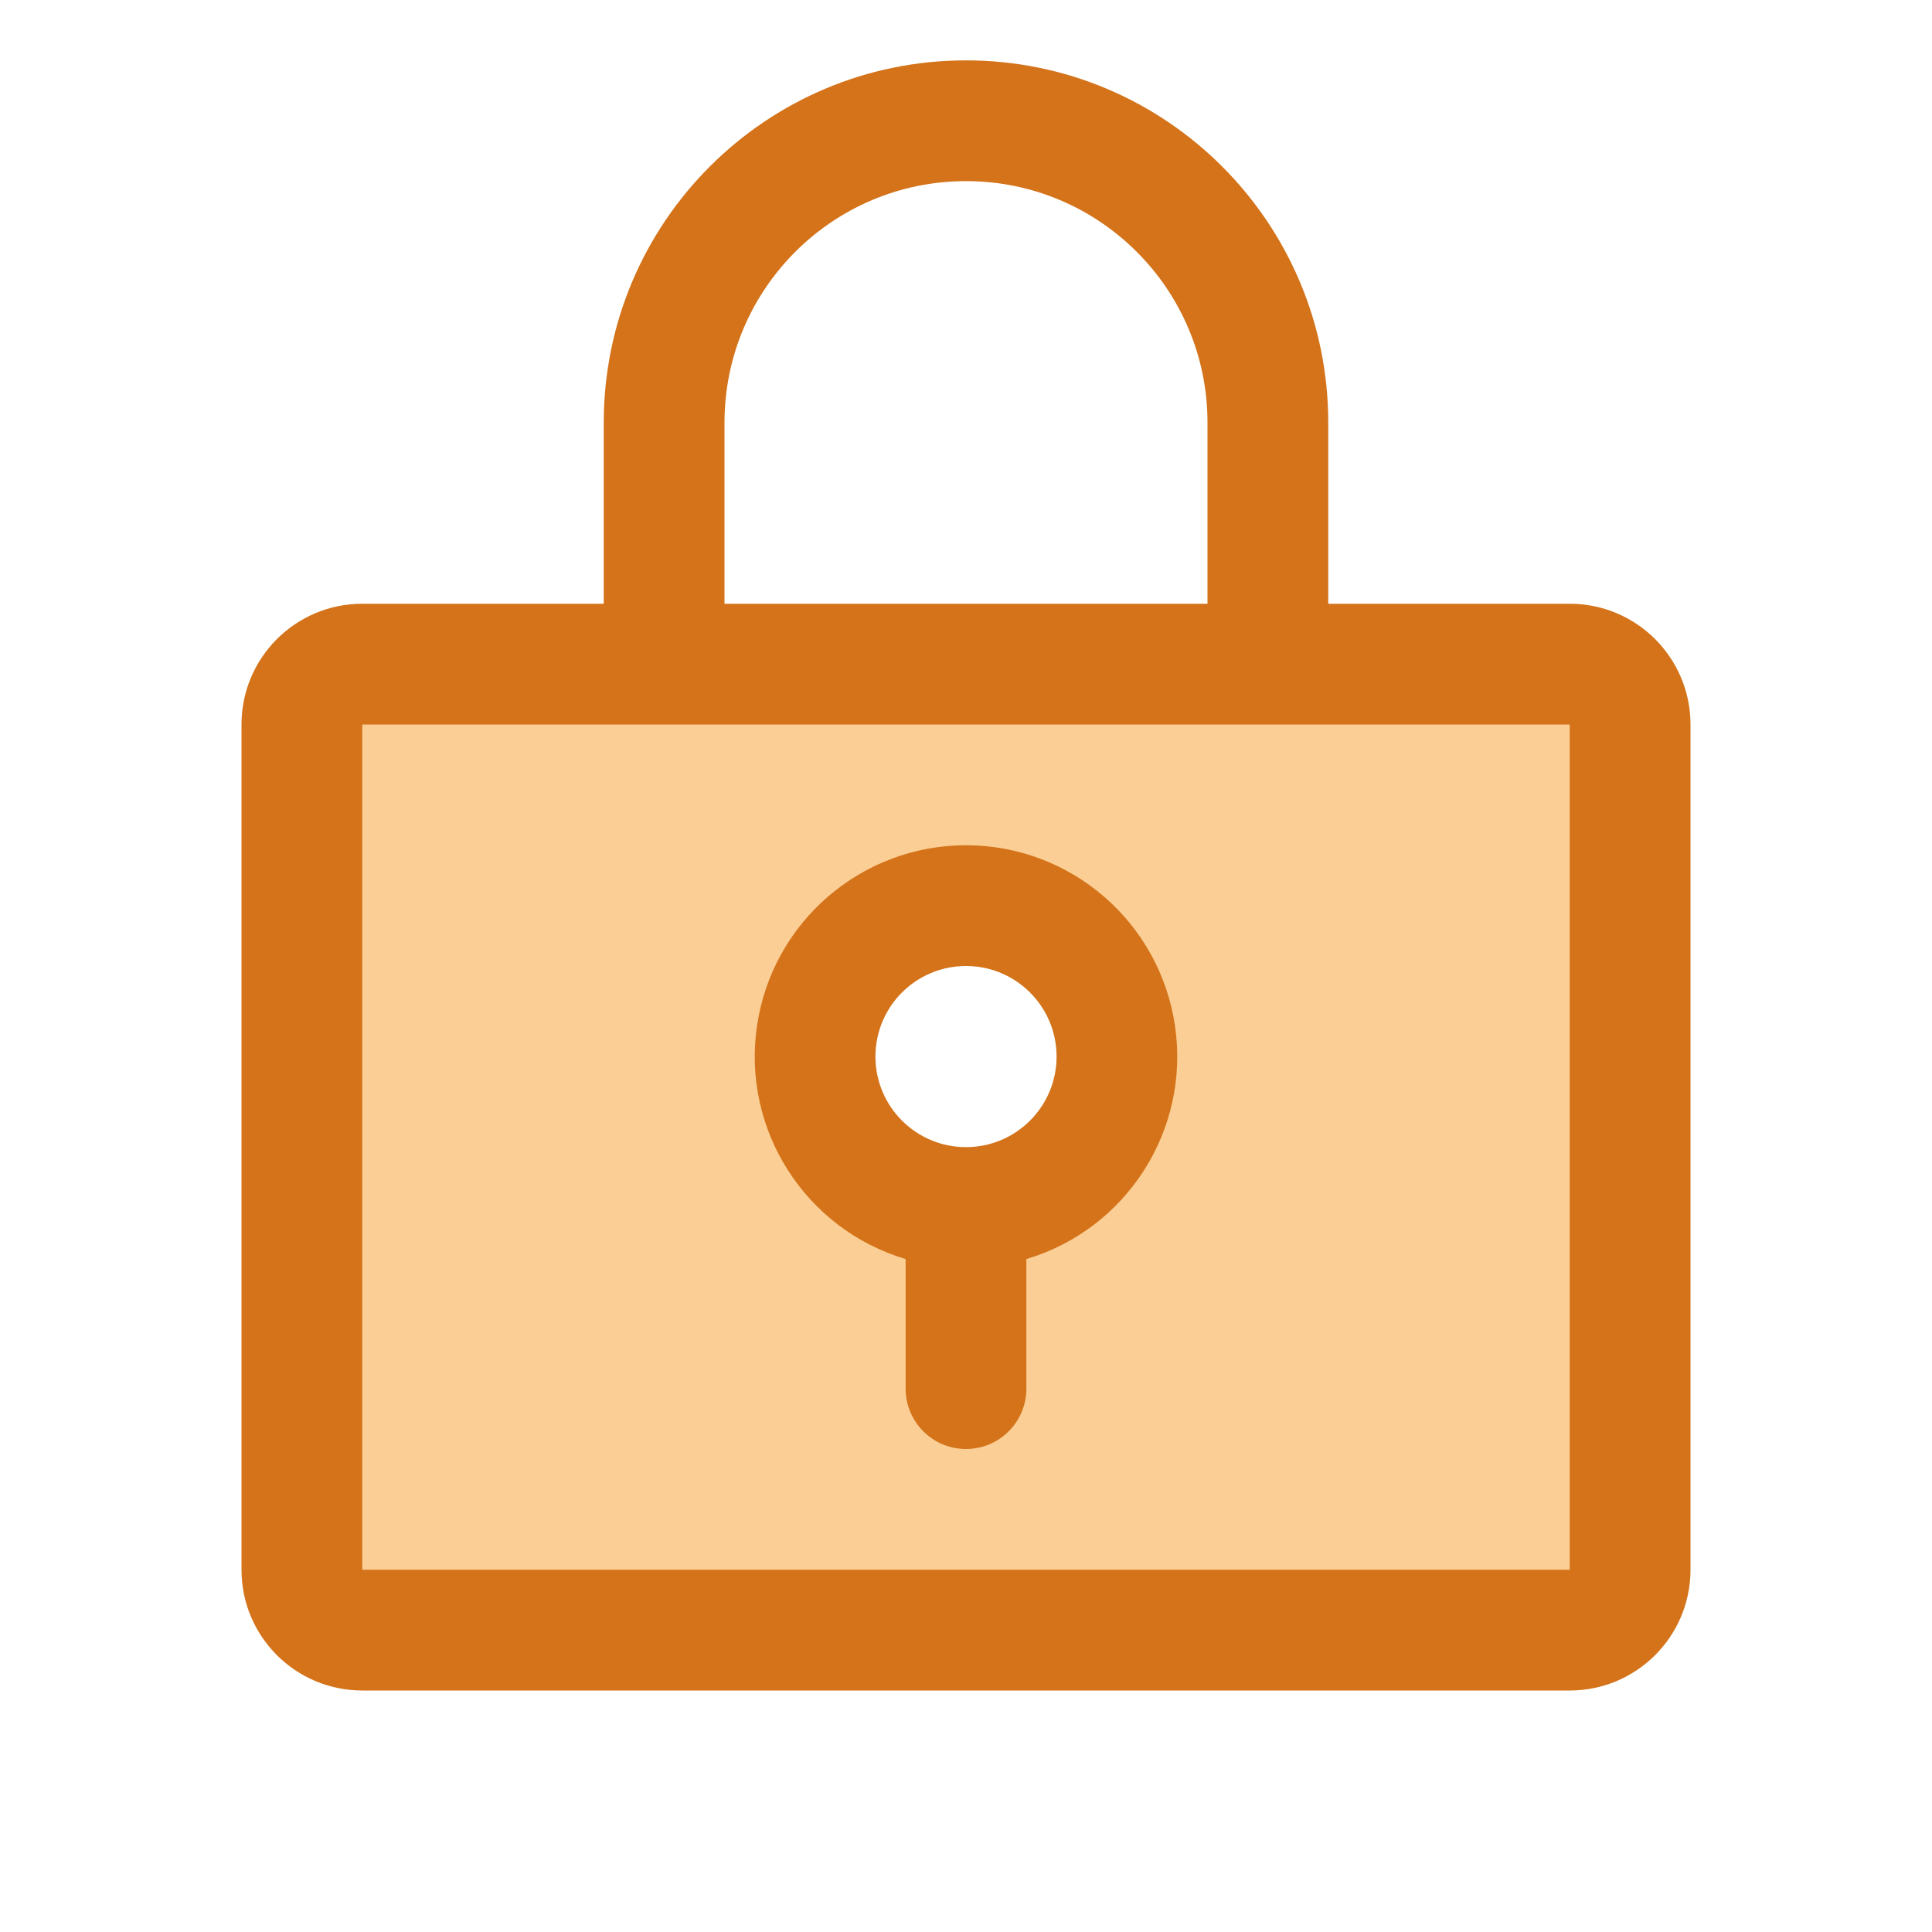
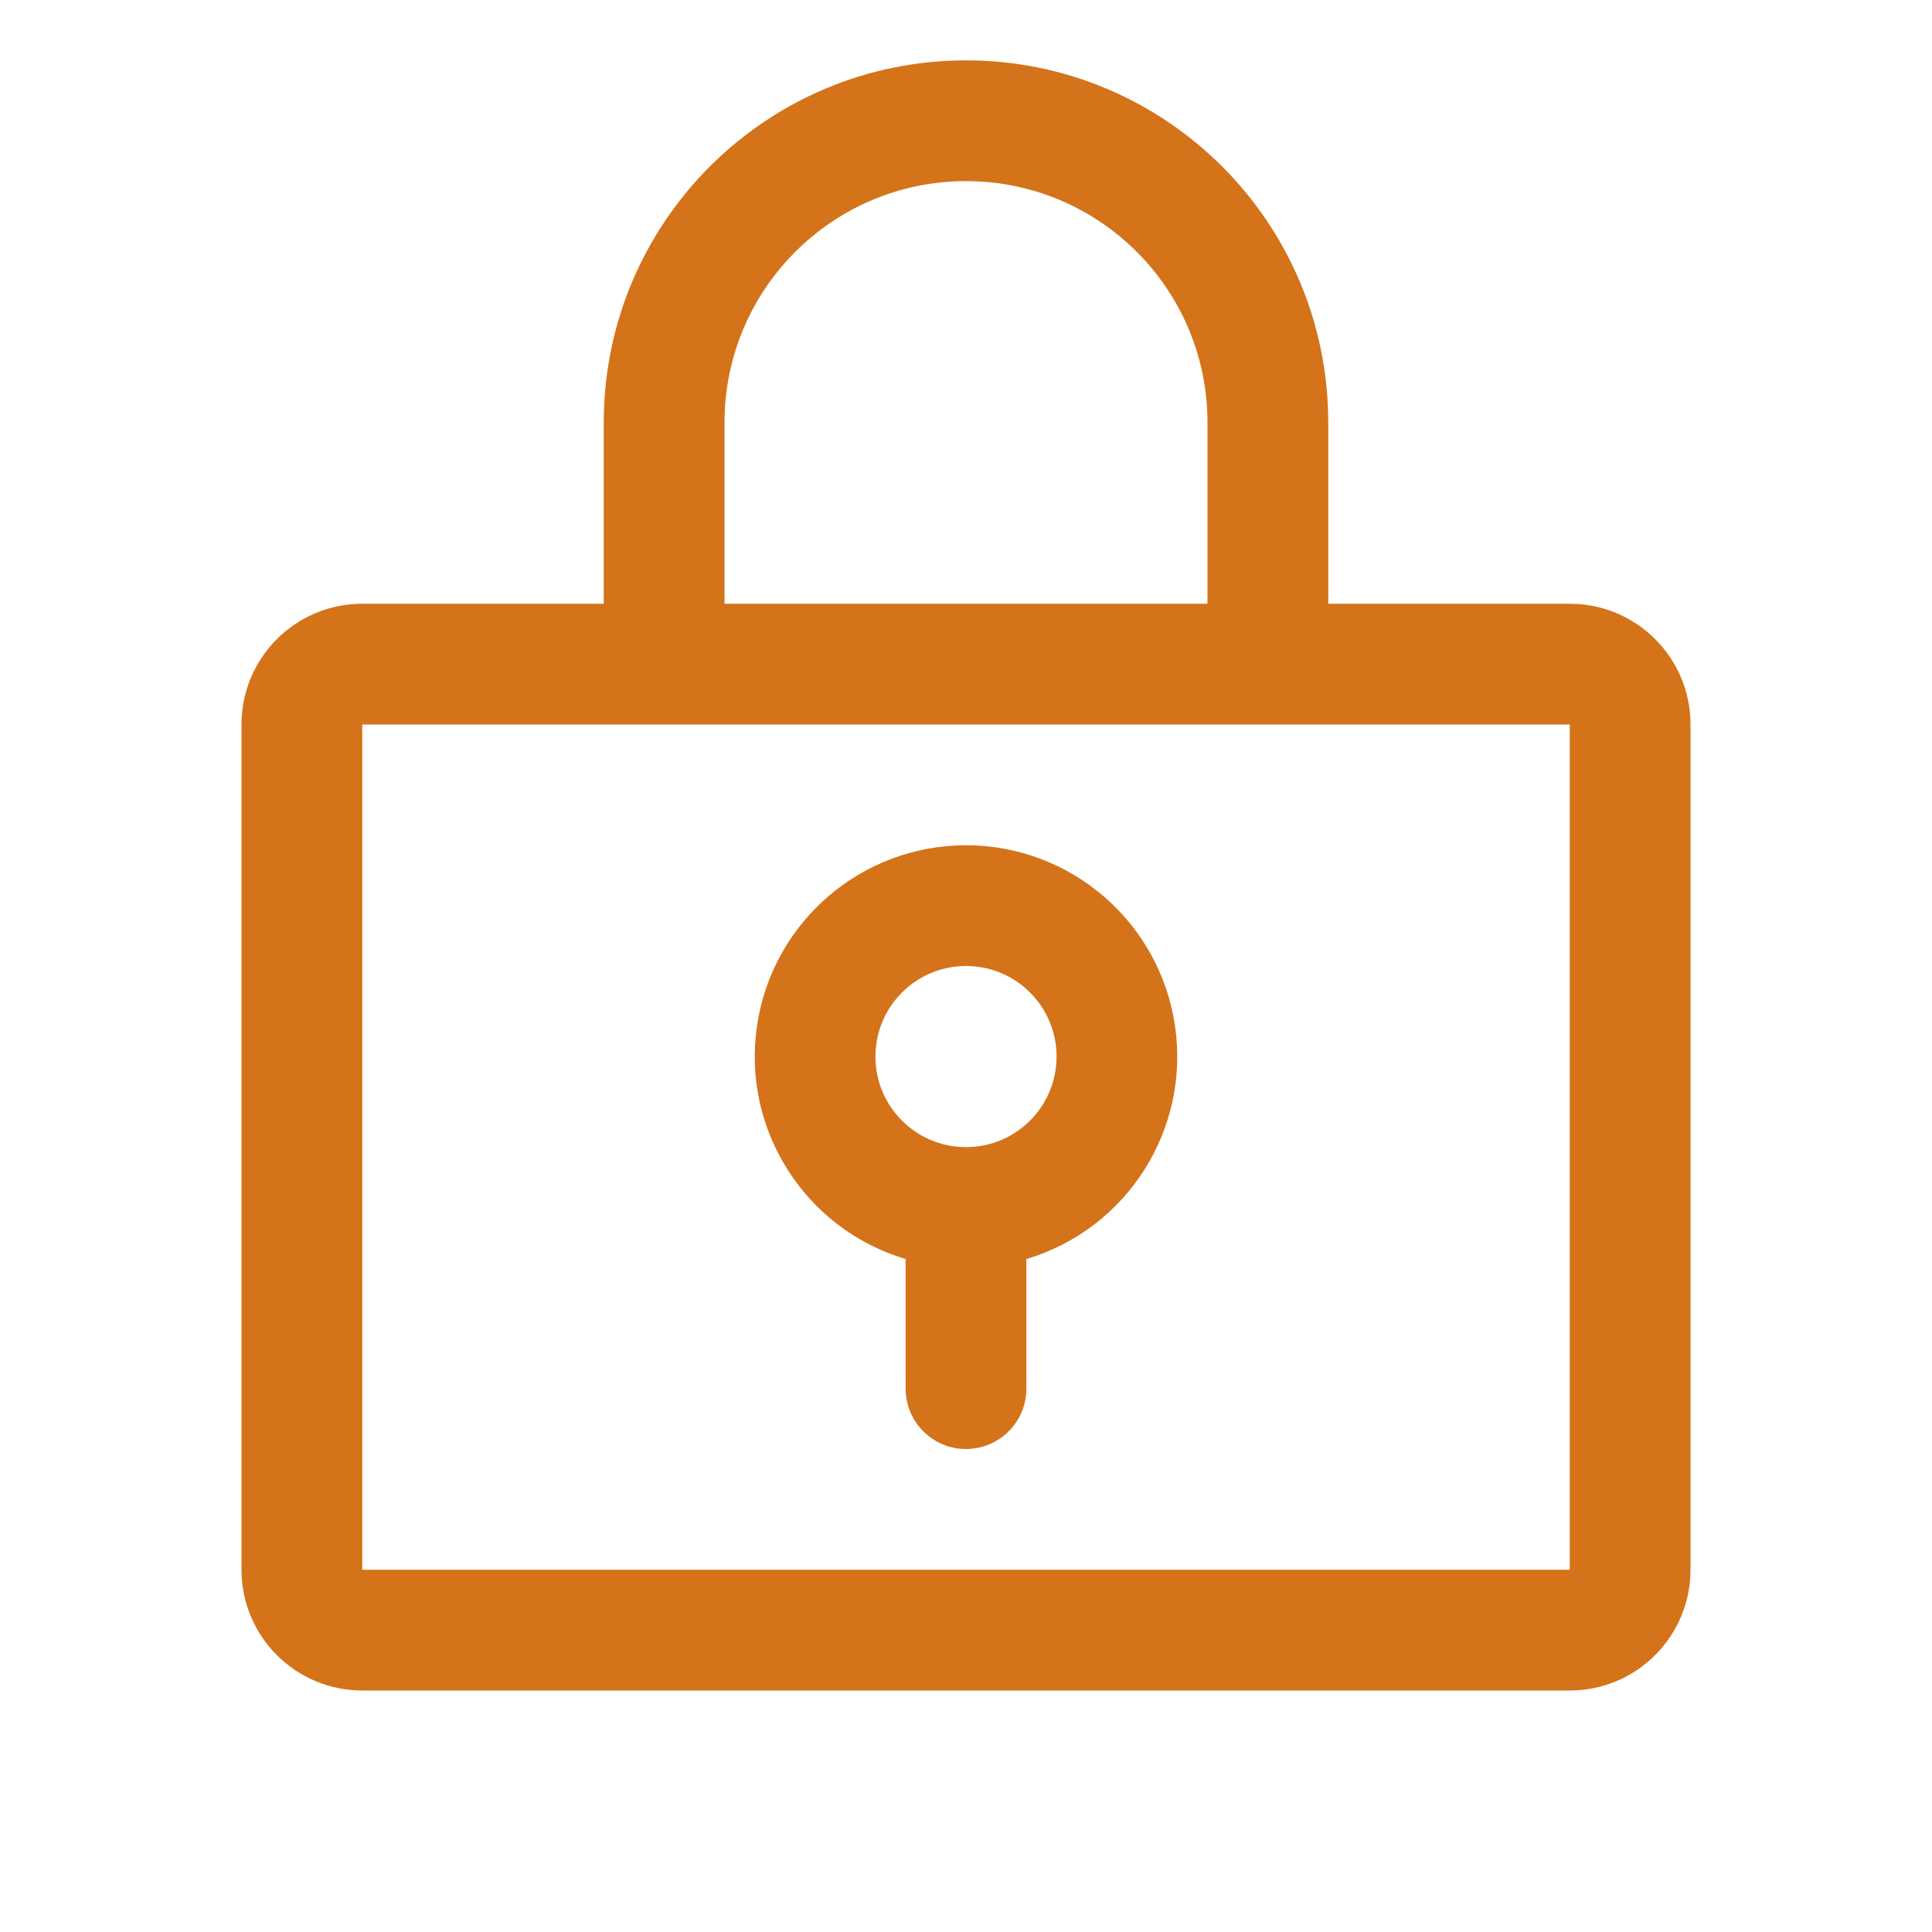
<svg xmlns="http://www.w3.org/2000/svg" viewBox="0 0 256 256" width="256" height="256" fill="#d4731a">
  <style>.s{fill:none;stroke:#d4731a;stroke-width:1.5;stroke-linecap:round;stroke-linejoin:round}.f{fill:#d4731a}.t{fill:#f6a63c;fill-opacity:.55}.t2{fill:#5aa845;fill-opacity:.55}</style>
-   <path d="M208,88H48a8,8,0,0,0-8,8V208a8,8,0,0,0,8,8H208a8,8,0,0,0,8-8V96A8,8,0,0,0,208,88Zm-80,72a20,20,0,1,1,20-20A20,20,0,0,1,128,160Z" class="t" />
-   <path d="M208,80H176V56a48,48,0,0,0-96,0V80H48A16,16,0,0,0,32,96V208a16,16,0,0,0,16,16H208a16,16,0,0,0,16-16V96A16,16,0,0,0,208,80ZM96,56a32,32,0,0,1,64,0V80H96ZM208,208H48V96H208V208Zm-80-96a28,28,0,0,0-8,54.83V184a8,8,0,0,0,16,0V166.83A28,28,0,0,0,128,112Zm0,40a12,12,0,1,1,12-12A12,12,0,0,1,128,152Z" />
+   <path d="M128,112a28,28,0,0,0-8,54.83V184a8,8,0,0,0,16,0V166.83A28,28,0,0,0,128,112Zm0,40a12,12,0,1,1,12-12A12,12,0,0,1,128,152Zm80-72H176V56a48,48,0,0,0-96,0V80H48A16,16,0,0,0,32,96V208a16,16,0,0,0,16,16H208a16,16,0,0,0,16-16V96A16,16,0,0,0,208,80ZM96,56a32,32,0,0,1,64,0V80H96ZM208,208H48V96H208V208Z" />
</svg>
